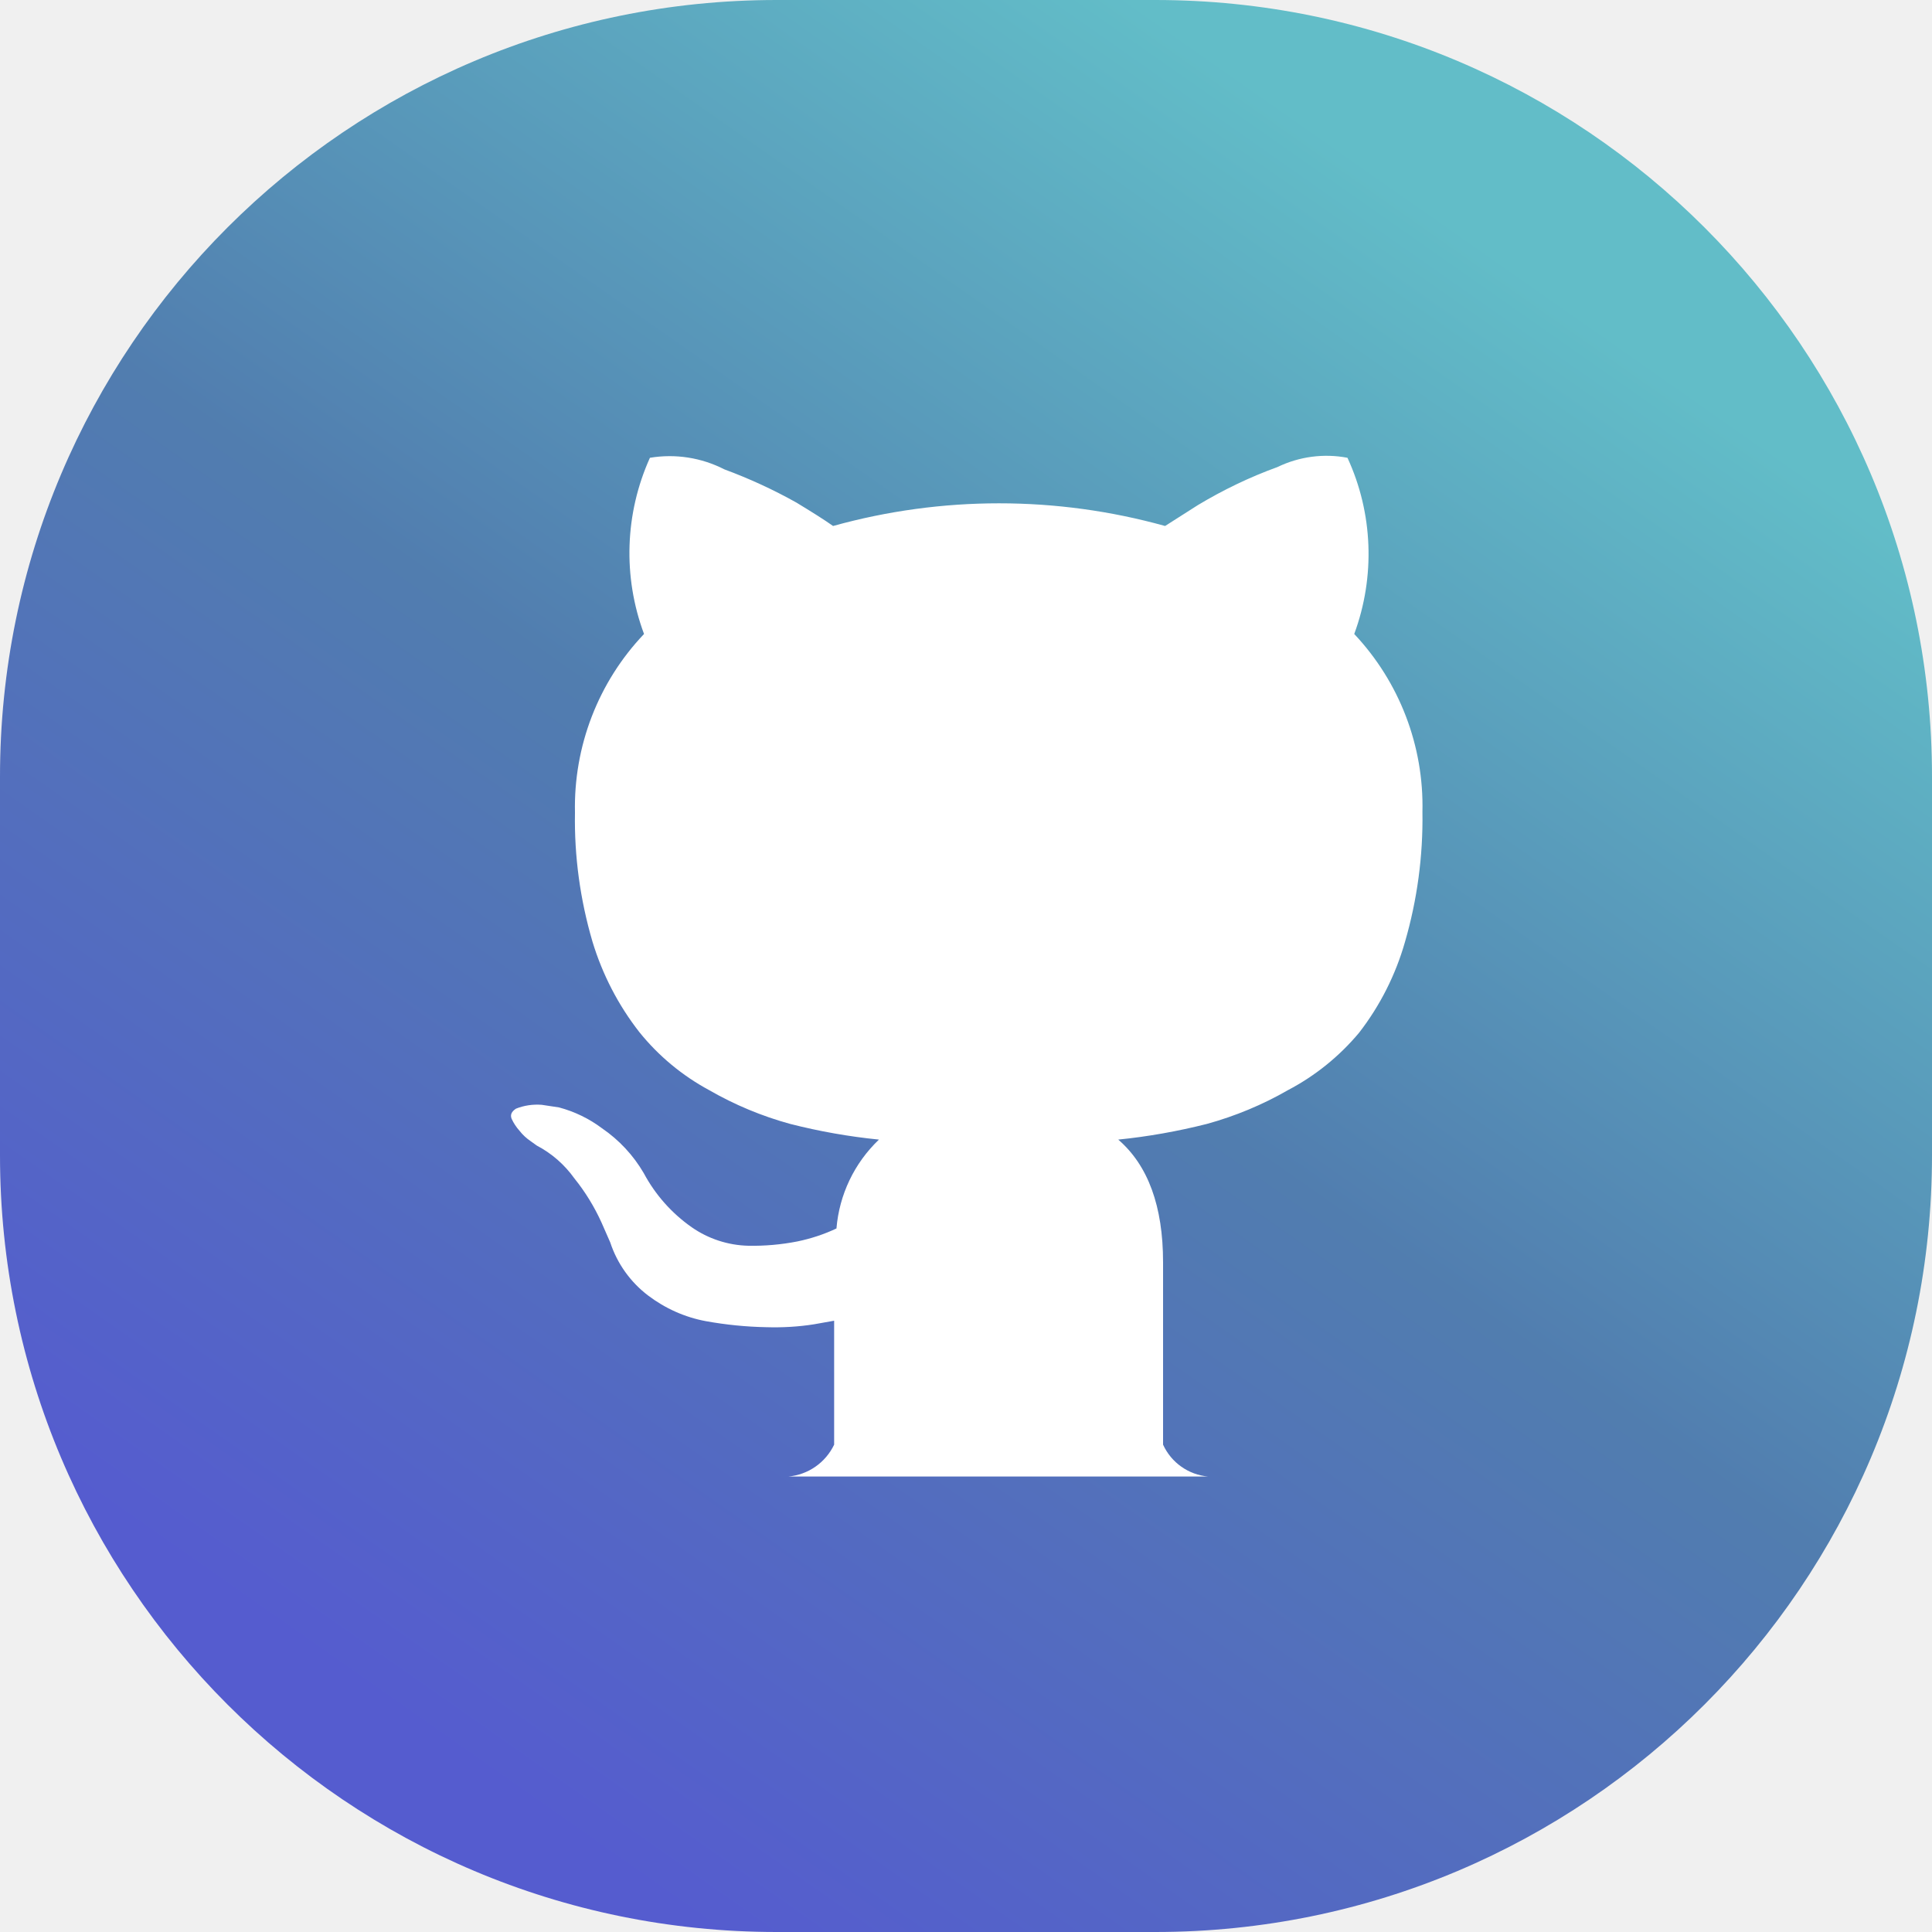
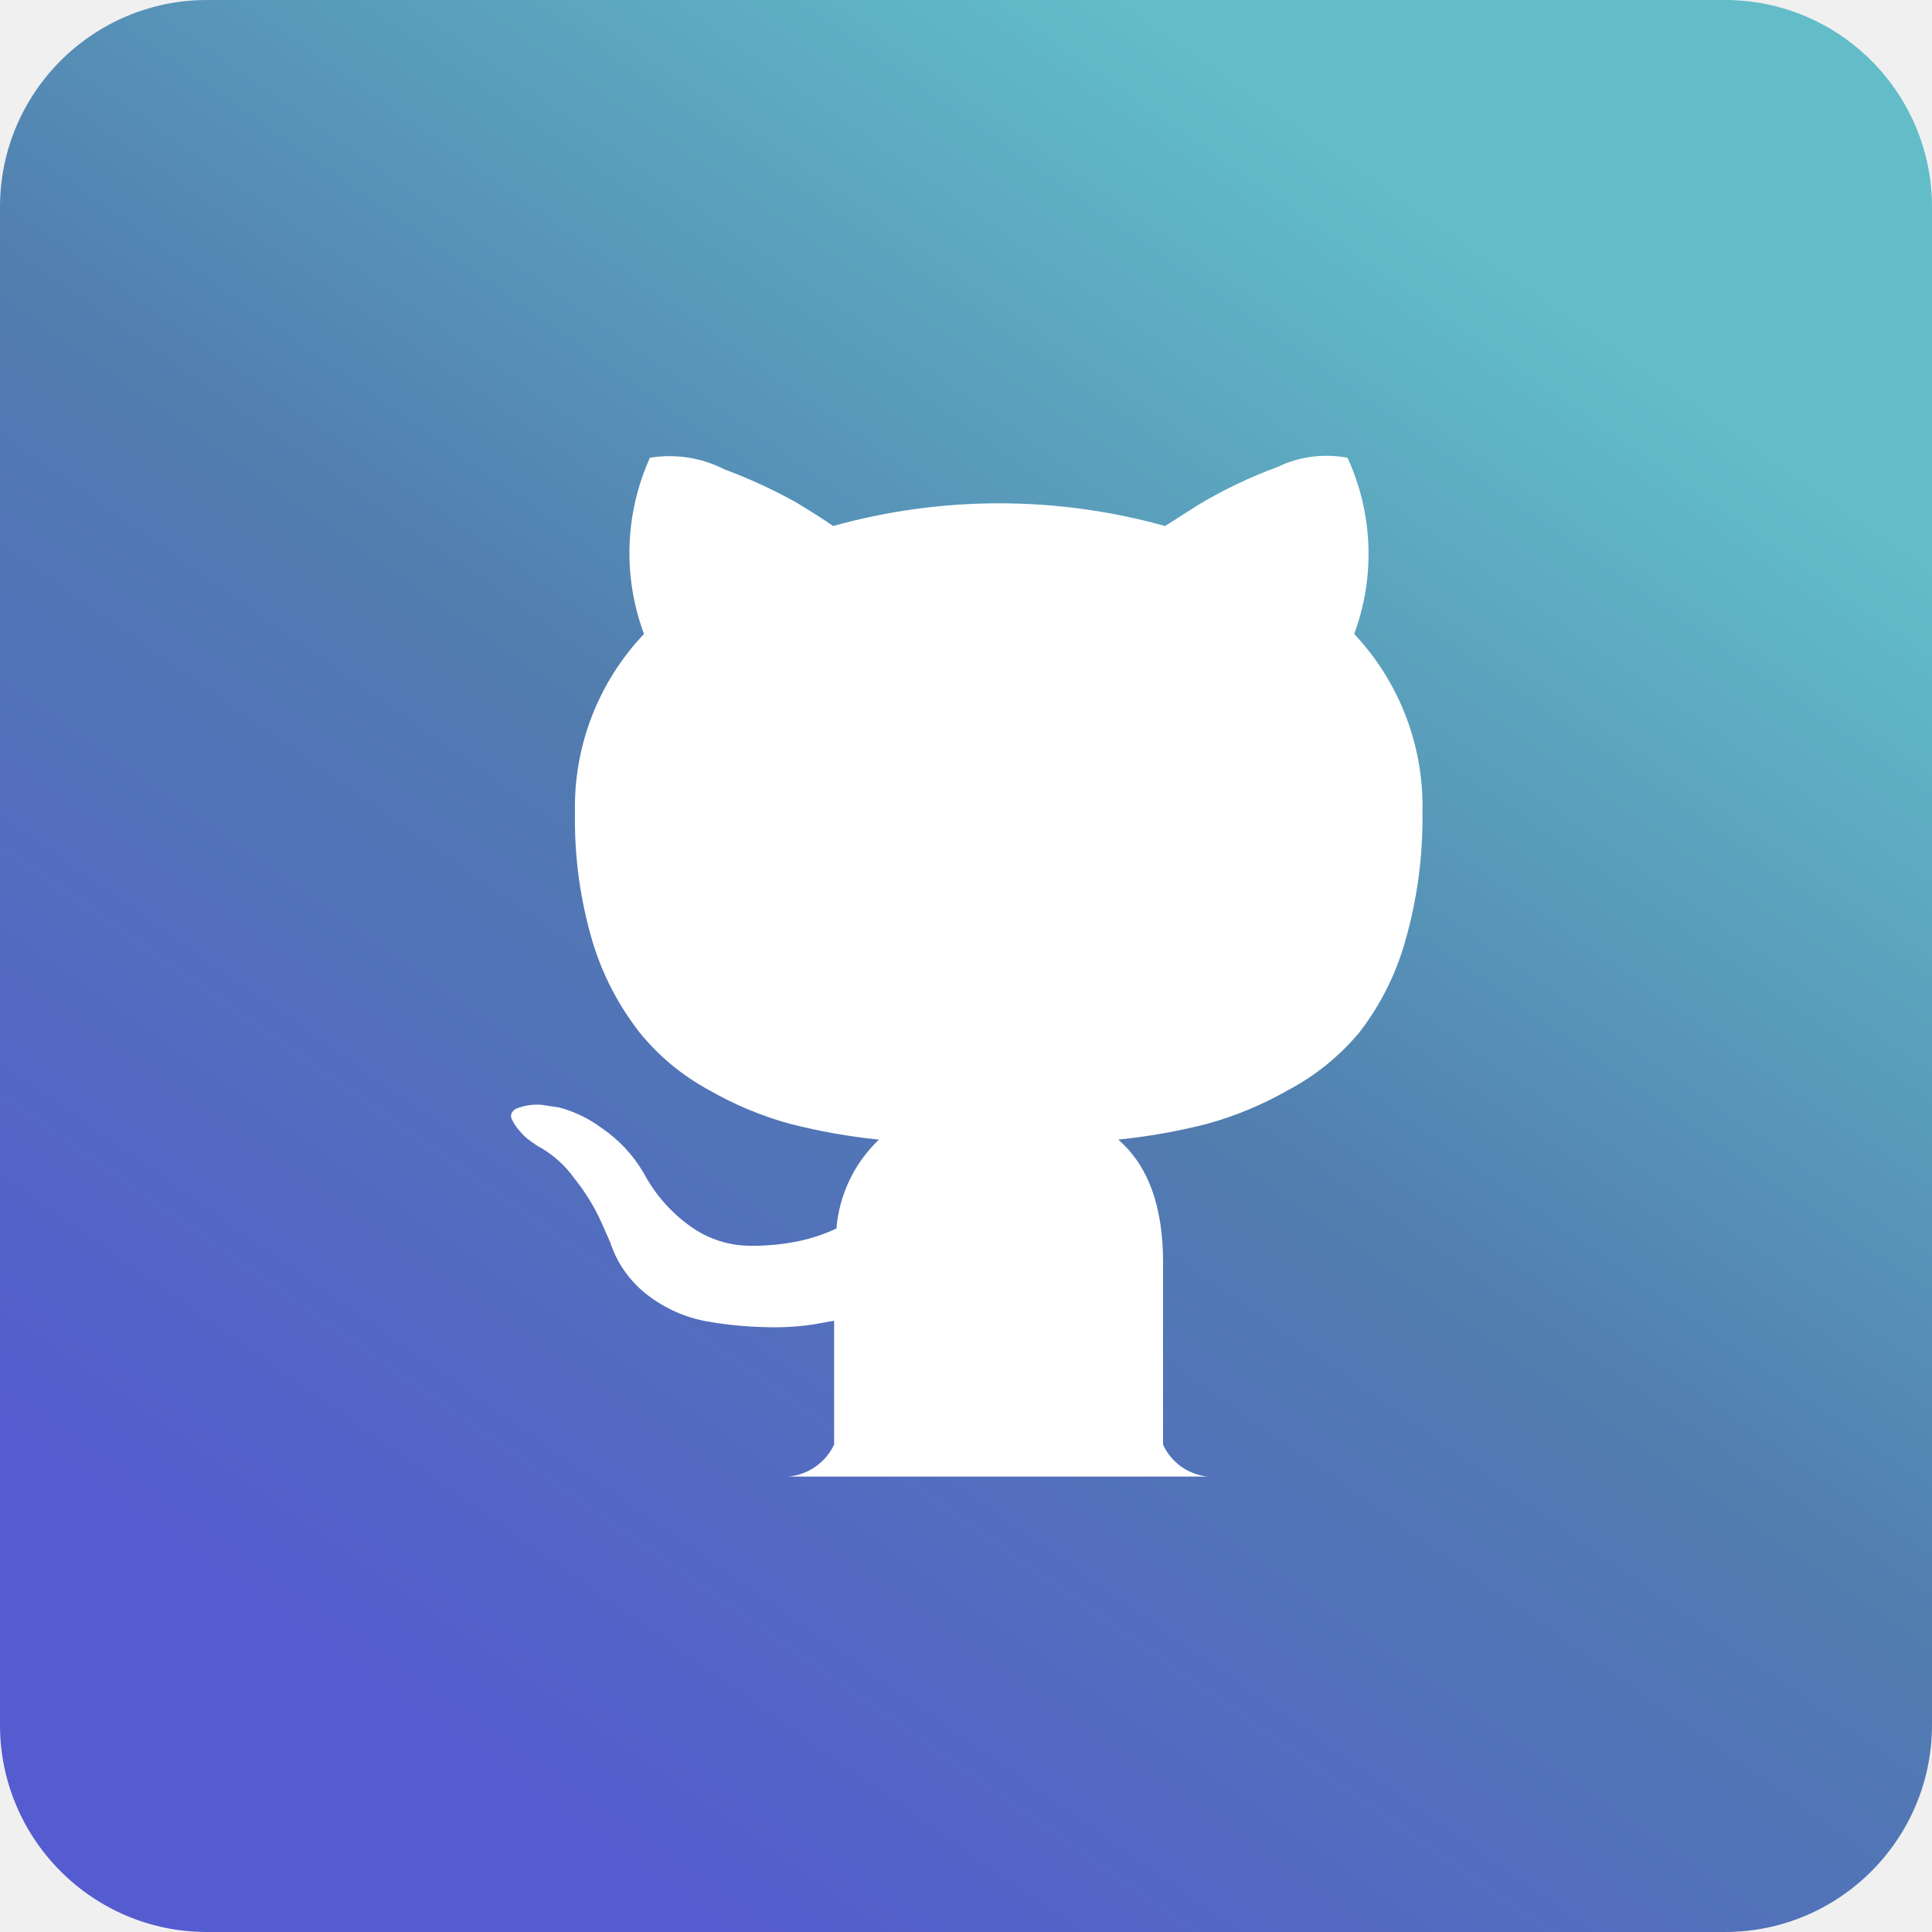
- <svg xmlns="http://www.w3.org/2000/svg" width="20px" height="20px" viewBox="0 0 20 20" version="1.1">
+ <svg xmlns="http://www.w3.org/2000/svg" width="75" height="75" viewBox="0 0 75 75">
  <defs>
-     <linearGradient x1="76.147%" y1="12.693%" x2="22.227%" y2="89.64%" id="linearGradient-1">
-       <stop stop-color="#62BDC8" offset="0%" />
-       <stop stop-color="#517DAF" offset="48%" />
-       <stop stop-color="#555CCF" offset="100%" />
+     <style>.cls-1{fill:url(#linear-gradient);}.cls-2{fill:#fff;}</style>
+     <linearGradient id="linear-gradient" x1="57.11" y1="9.52" x2="16.67" y2="67.23" gradientUnits="userSpaceOnUse">
+       <stop offset="0" stop-color="#62bdc8" />
+       <stop offset="0.48" stop-color="#517daf" />
+       <stop offset="1" stop-color="#555ccf" />
    </linearGradient>
  </defs>
-   <g id="icon_github" stroke="none" stroke-width="1" fill="none" fill-rule="evenodd">
-     <g fill-rule="nonzero">
-       <rect id="Rectangle" fill="url(#linearGradient-1)" x="0" y="0" width="20" height="20" rx="8.04" />
-       <path d="M8.16,15.285 C8.366,15.267 8.546,15.141 8.635,14.955 C8.635,14.936 8.635,14.776 8.635,14.472 C8.635,14.168 8.635,13.901 8.635,13.672 L8.427,13.709 C8.263,13.735 8.097,13.744 7.931,13.739 C7.722,13.735 7.515,13.714 7.309,13.677 C7.091,13.637 6.886,13.545 6.709,13.411 C6.526,13.272 6.389,13.08 6.317,12.861 L6.227,12.656 C6.153,12.493 6.059,12.339 5.947,12.2 C5.845,12.057 5.712,11.94 5.557,11.859 L5.493,11.813 C5.45,11.784 5.411,11.748 5.379,11.707 C5.345,11.669 5.317,11.627 5.296,11.581 C5.28,11.539 5.296,11.507 5.341,11.477 C5.426,11.443 5.517,11.43 5.608,11.437 L5.787,11.464 C5.948,11.507 6.099,11.58 6.232,11.68 C6.409,11.801 6.556,11.959 6.664,12.144 C6.783,12.367 6.953,12.559 7.16,12.704 C7.332,12.824 7.536,12.891 7.747,12.896 C7.918,12.899 8.088,12.884 8.256,12.851 C8.395,12.822 8.53,12.778 8.659,12.717 C8.688,12.367 8.844,12.04 9.099,11.797 C8.789,11.766 8.483,11.712 8.181,11.635 C7.888,11.555 7.605,11.437 7.341,11.285 C7.063,11.135 6.817,10.931 6.619,10.685 C6.4,10.405 6.236,10.087 6.133,9.747 C6.006,9.314 5.944,8.864 5.952,8.413 C5.937,7.726 6.193,7.061 6.667,6.563 C6.446,5.97 6.468,5.315 6.728,4.739 C6.991,4.695 7.261,4.737 7.499,4.859 C7.756,4.954 8.006,5.069 8.245,5.203 C8.403,5.299 8.531,5.379 8.624,5.445 C9.748,5.132 10.937,5.132 12.061,5.445 L12.4,5.229 C12.661,5.072 12.937,4.939 13.224,4.835 C13.449,4.726 13.704,4.692 13.949,4.739 C14.214,5.313 14.238,5.97 14.019,6.563 C14.487,7.06 14.741,7.722 14.725,8.405 C14.732,8.861 14.671,9.315 14.544,9.752 C14.447,10.092 14.286,10.411 14.069,10.691 C13.865,10.935 13.615,11.137 13.333,11.285 C13.069,11.437 12.787,11.554 12.493,11.635 C12.192,11.711 11.885,11.766 11.576,11.797 C11.885,12.064 12.04,12.487 12.04,13.067 L12.04,14.955 C12.125,15.141 12.303,15.267 12.507,15.285 L8.16,15.285 Z" id="Path" fill="#FFFFFF" />
+   <g id="Layer_2" data-name="Layer 2">
+     <g id="Layer_1-2" data-name="Layer 1">
+       <rect class="cls-1" width="75" height="75" rx="8.04" />
+       <path class="cls-2" d="M30.6,57.32a2.18,2.18,0,0,0,1.78-1.24c0-.07,0-.67,0-1.81s0-2.14,0-3l-.78.14a10,10,0,0,1-1.86.11,14.81,14.81,0,0,1-2.33-.23,5.3,5.3,0,0,1-2.25-1,4.22,4.22,0,0,1-1.47-2.06l-.34-.77a7.91,7.91,0,0,0-1.05-1.71,4.19,4.19,0,0,0-1.46-1.28l-.24-.17a2,2,0,0,1-.43-.4,1.81,1.81,0,0,1-.31-.47c-.06-.16,0-.28.17-.39a2.18,2.18,0,0,1,1-.15l.67.1a4.89,4.89,0,0,1,1.67.81,5.41,5.41,0,0,1,1.62,1.74,6,6,0,0,0,1.86,2.1,4,4,0,0,0,2.2.72,8.85,8.85,0,0,0,1.91-.17,6.69,6.69,0,0,0,1.51-.5,5.38,5.38,0,0,1,1.65-3.45,23.44,23.44,0,0,1-3.44-.61,13.37,13.37,0,0,1-3.15-1.31,8.94,8.94,0,0,1-2.71-2.25A10.82,10.82,0,0,1,23,36.55a16.68,16.68,0,0,1-.68-5A9.76,9.76,0,0,1,25,24.61a9,9,0,0,1,.23-6.84,4.67,4.67,0,0,1,2.89.45,20.16,20.16,0,0,1,2.8,1.29c.59.36,1.07.66,1.42.91a24,24,0,0,1,12.89,0l1.27-.81a17.82,17.82,0,0,1,3.09-1.48,4.37,4.37,0,0,1,2.72-.36,8.94,8.94,0,0,1,.26,6.84,9.76,9.76,0,0,1,2.65,6.91,17.24,17.24,0,0,1-.68,5.05,10.35,10.35,0,0,1-1.78,3.52A9.19,9.19,0,0,1,50,42.32a13.54,13.54,0,0,1-3.15,1.31,23.68,23.68,0,0,1-3.44.61q1.74,1.5,1.74,4.76v7.08a2.13,2.13,0,0,0,1.75,1.24Z" />
    </g>
  </g>
</svg>
